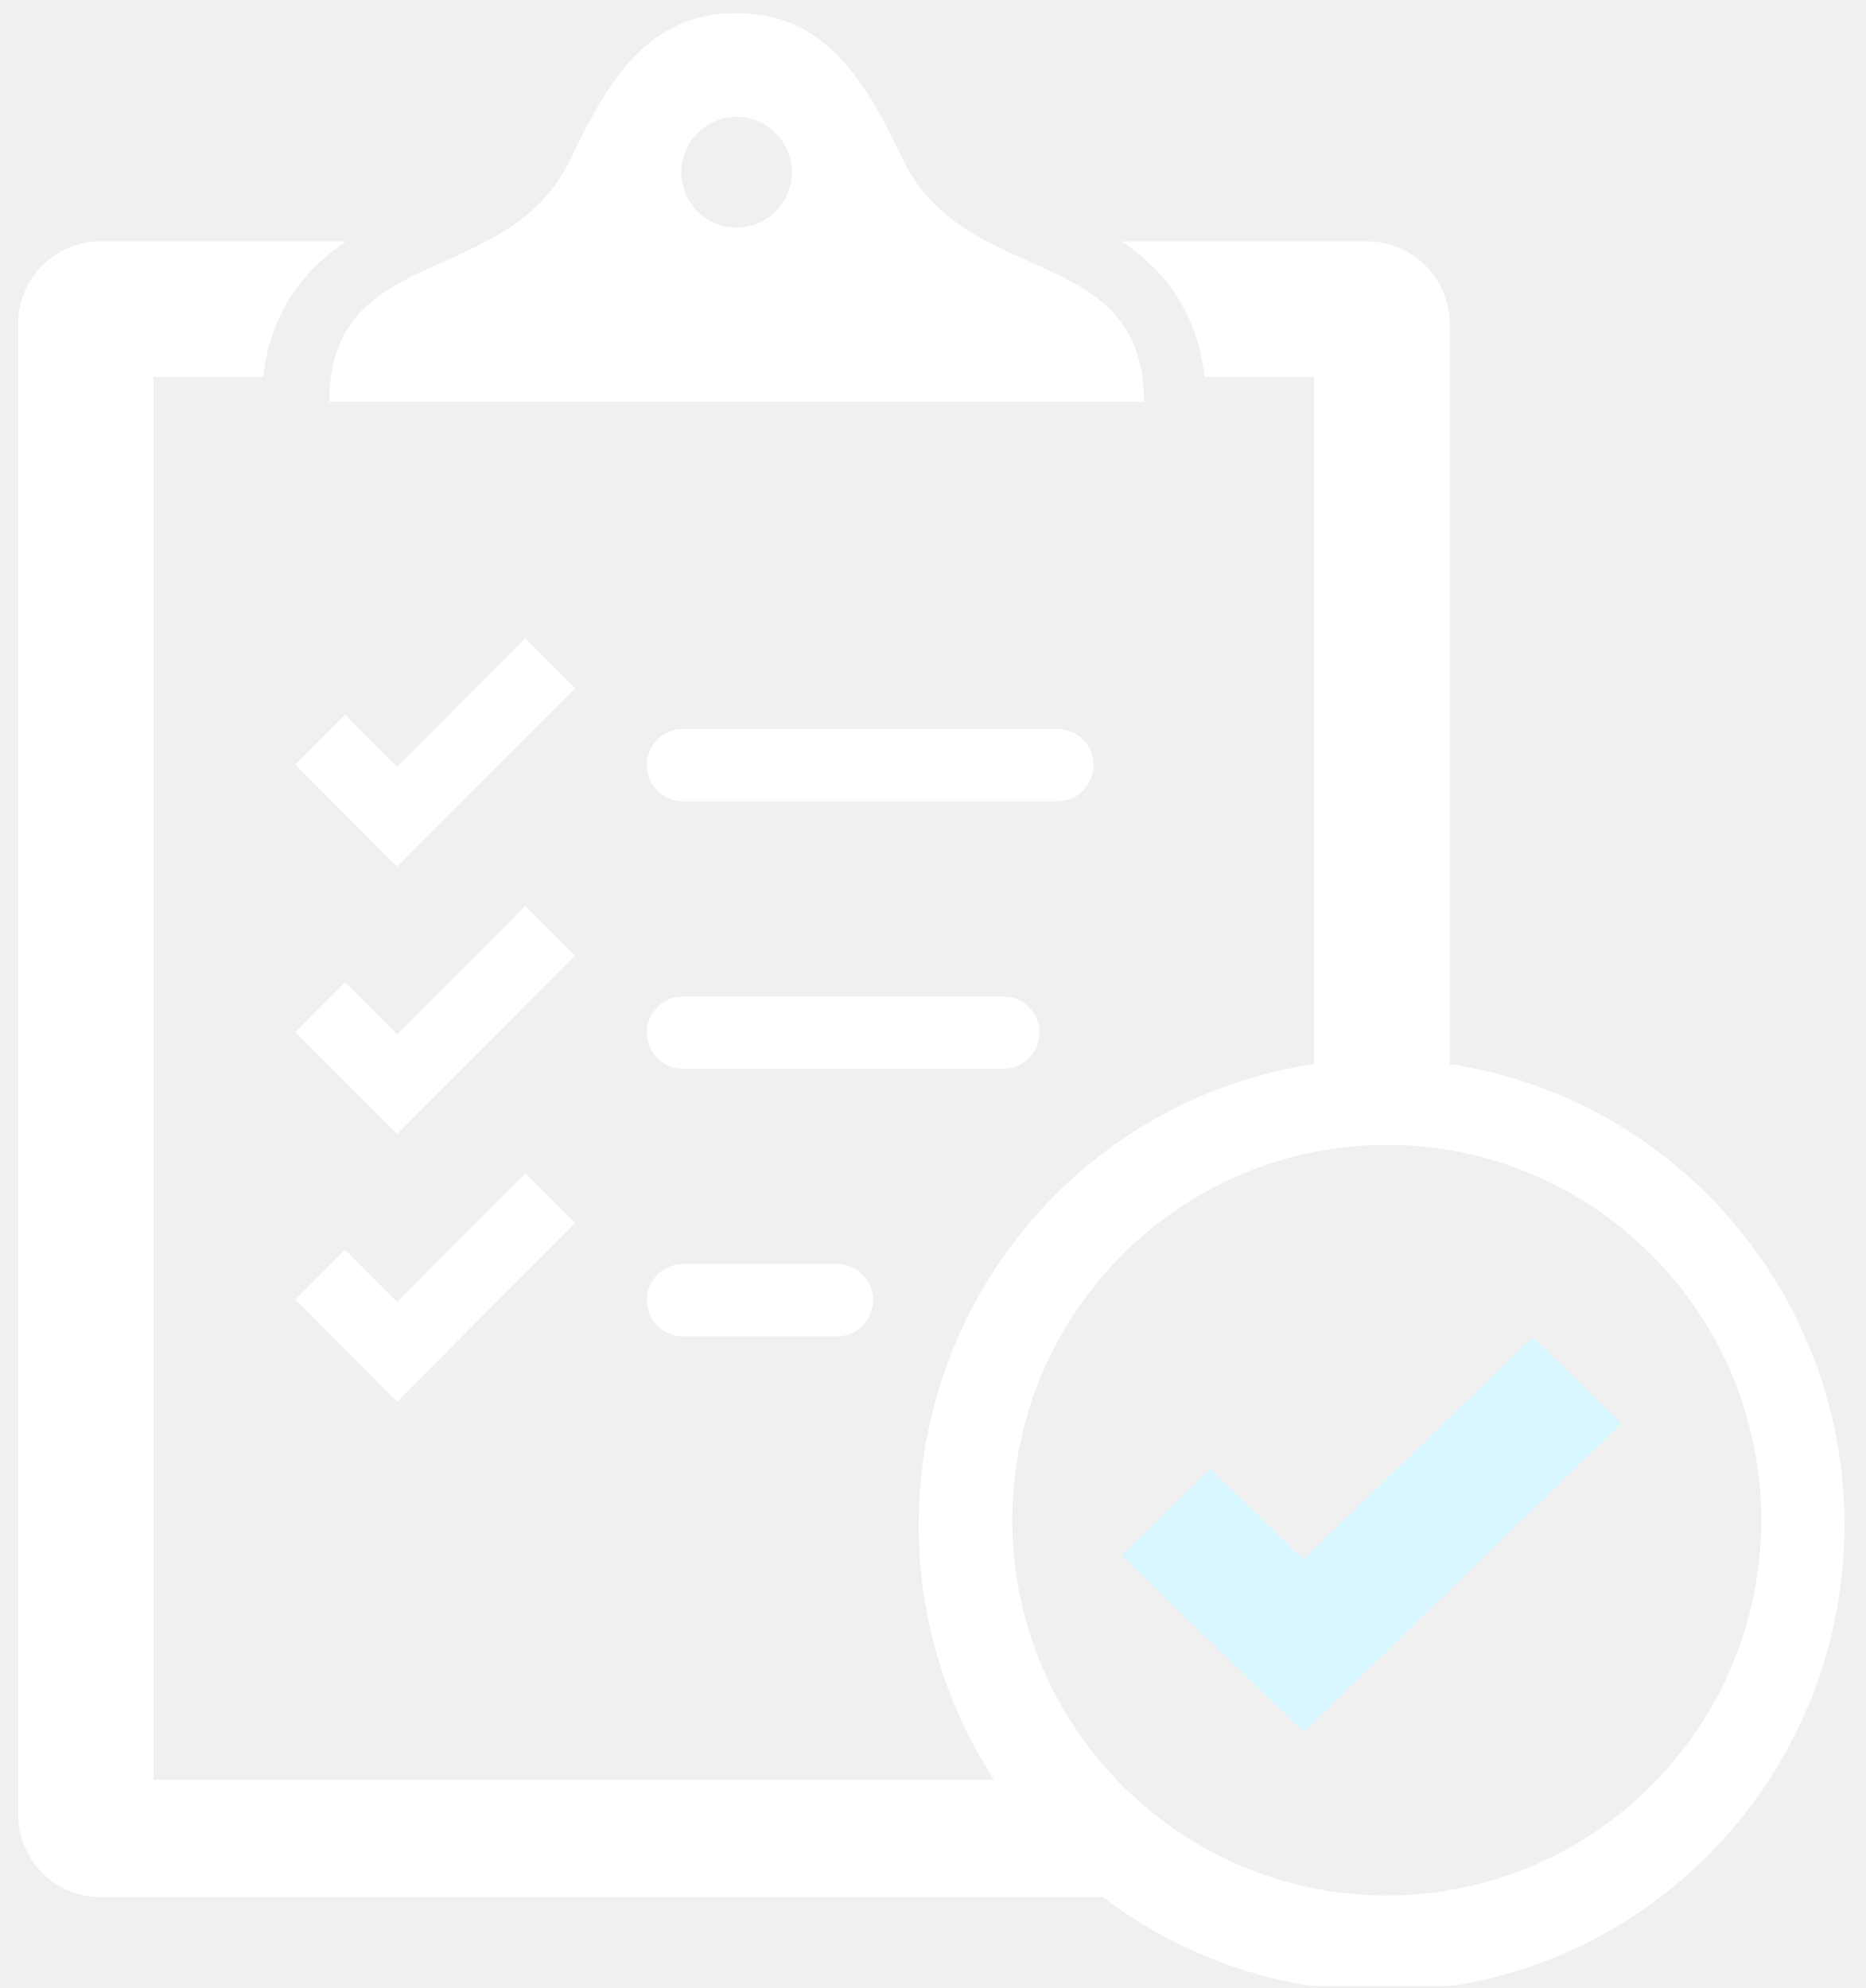
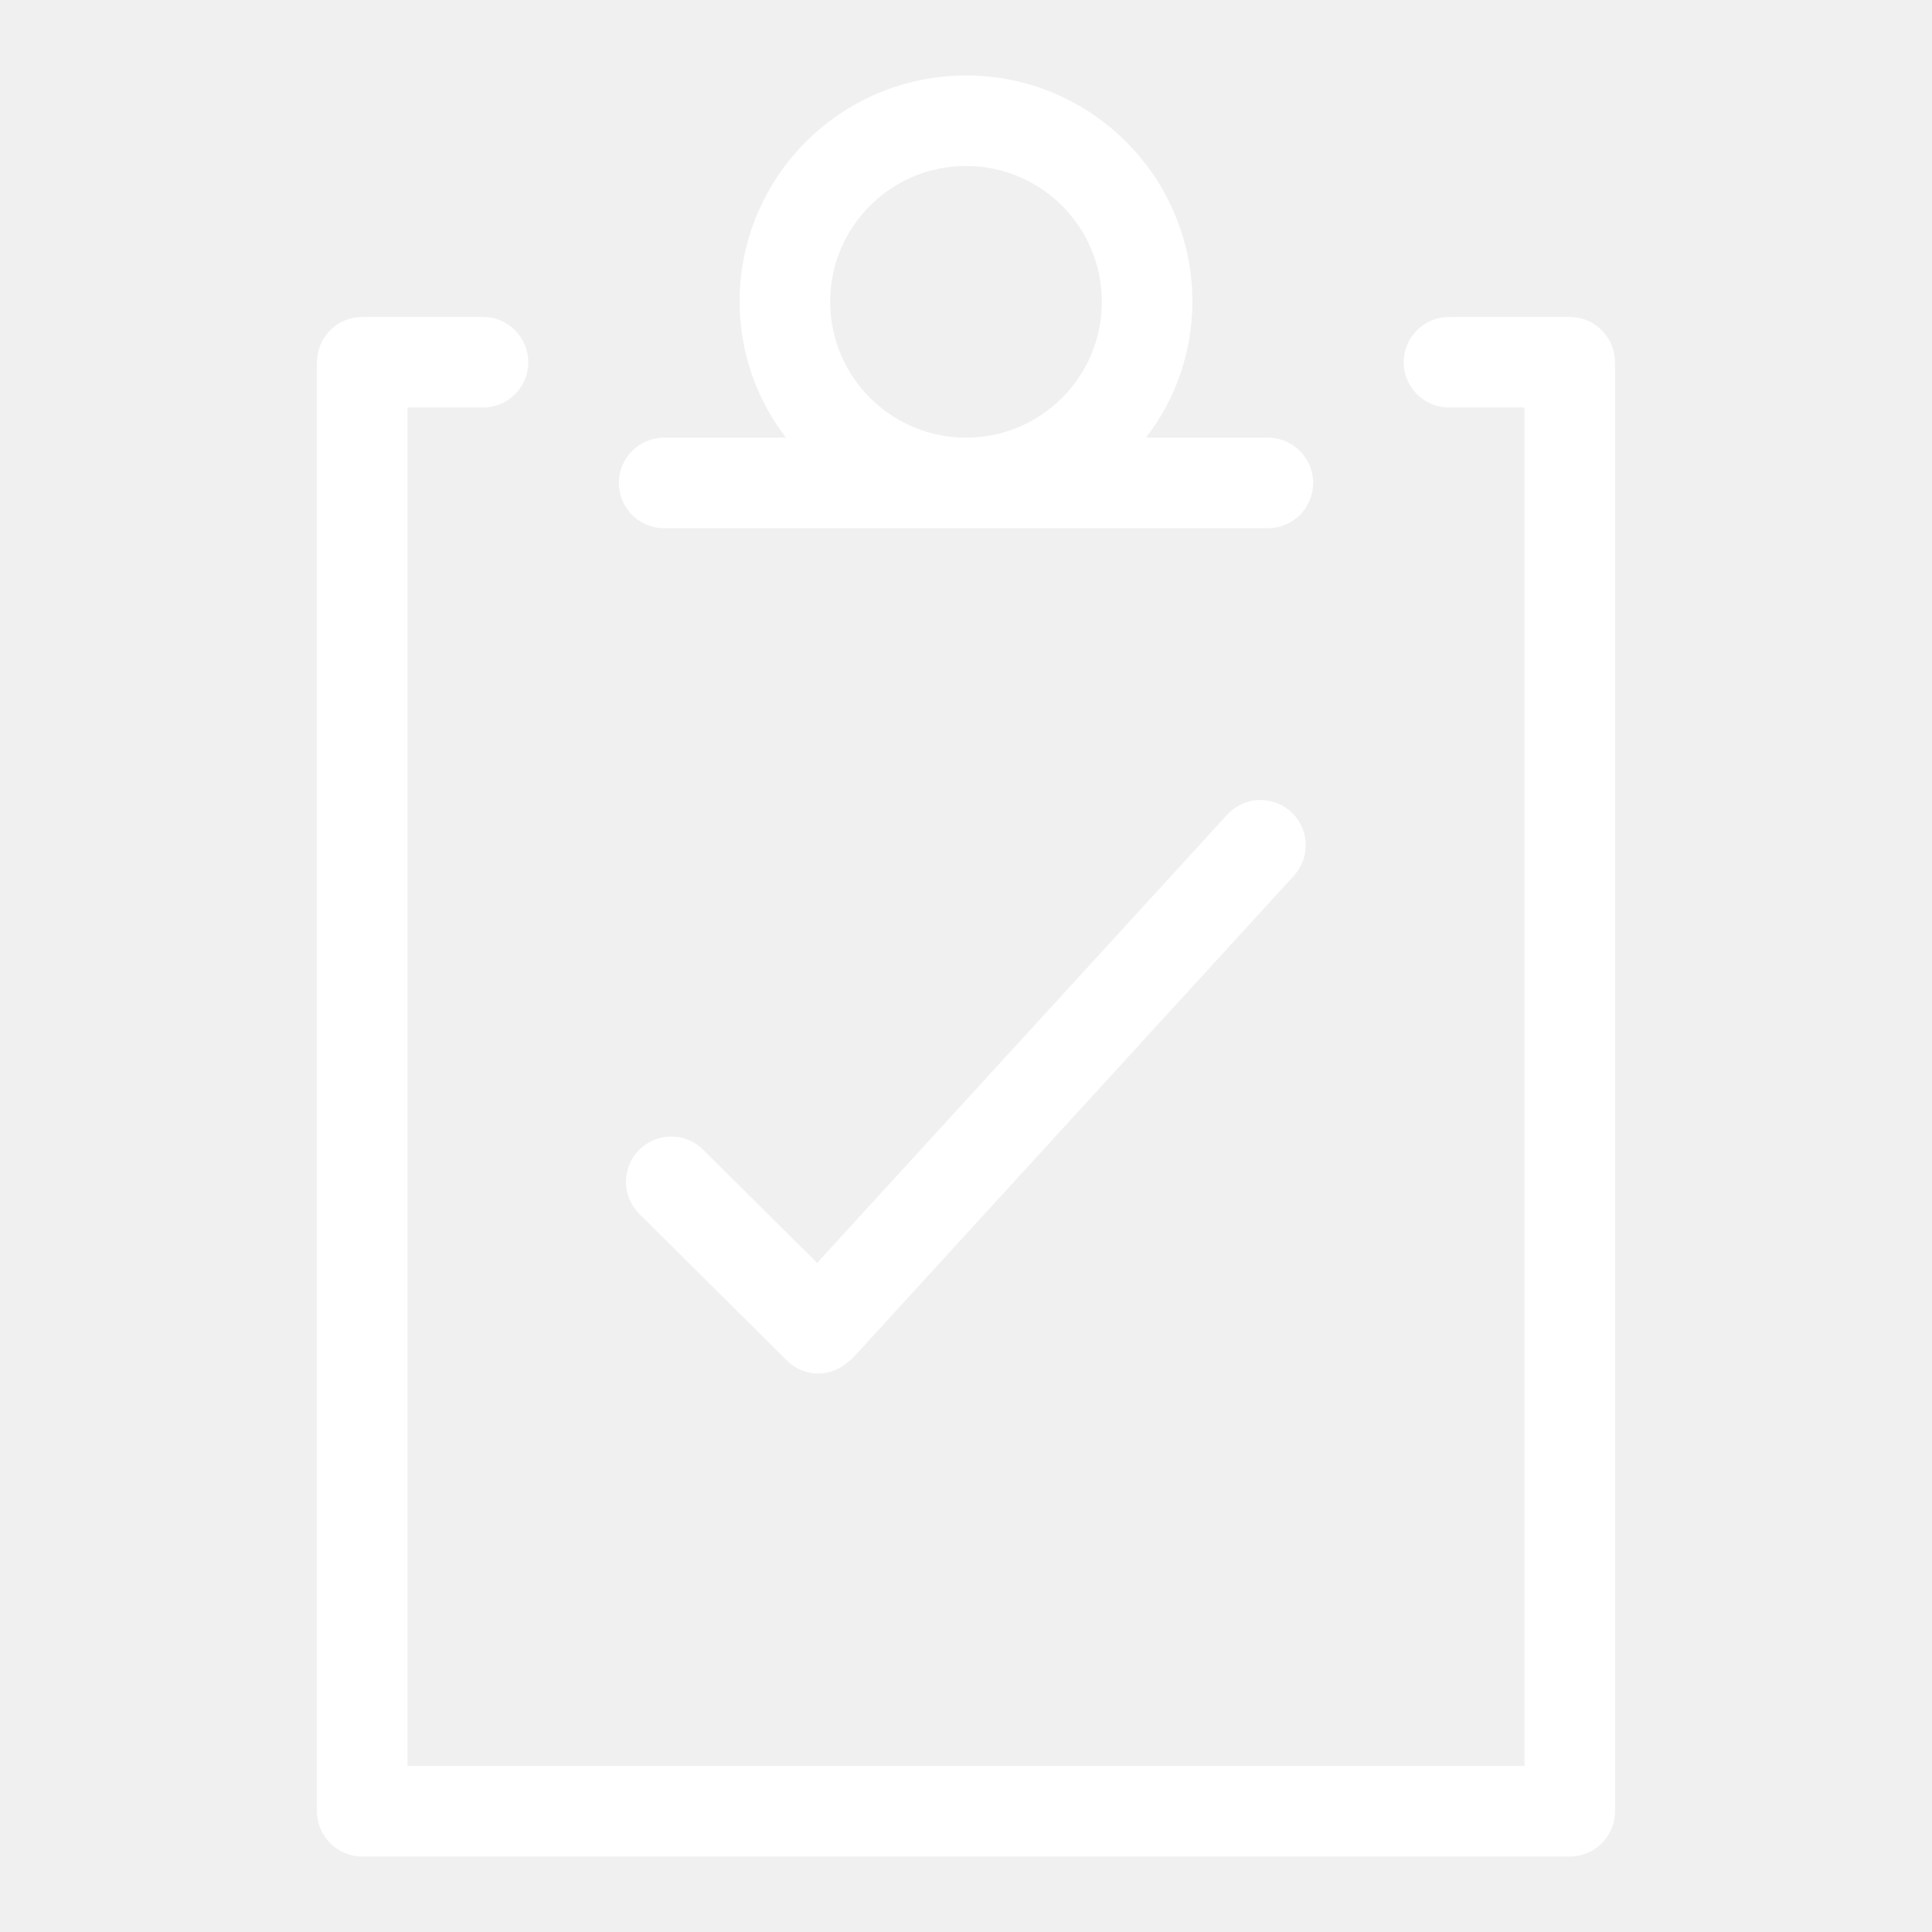
- <svg xmlns="http://www.w3.org/2000/svg" xmlns:xlink="http://www.w3.org/1999/xlink" width="76px" height="81px" viewBox="0 0 76 81">
-   <defs>
-     <polygon id="path-1" points="74.683 40.191 74.683 80.382 0 80.382 0 40.191 0 0.001 74.683 0.001" />
-   </defs>
-   <g id="Page-1" stroke="none" stroke-width="1" fill="none" fill-rule="evenodd">
-     <g id="Home-V3" transform="translate(-846, -2265)">
-       <g id="Icons-/-Compliant-/-Blue" transform="translate(834.3333, 2259.333)">
-         <g id="Compliant" transform="translate(12.4, 6.2)">
-           <mask id="mask-2" fill="white">
-             <use xlink:href="#path-1" />
-           </mask>
-           <g id="Clip-2" />
-           <path d="M45.865,15.836 C45.865,9.304 38.552,11.279 36.022,5.923 C34.494,2.69 32.839,0.001 29.272,0.001 C25.705,0.001 24.046,2.69 22.522,5.923 C19.992,11.279 12.679,9.304 12.679,15.836 L45.865,15.836 Z M29.272,4.227 C30.511,4.227 31.524,5.24 31.524,6.485 C31.524,7.729 30.511,8.742 29.272,8.742 C28.029,8.742 27.02,7.729 27.02,6.485 C27.02,5.24 28.029,4.227 29.272,4.227 Z M58.322,12.684 C58.322,10.818 56.813,9.3 54.956,9.3 L44.962,9.3 C46.566,10.39 48.013,12.029 48.335,14.826 L52.798,14.826 L52.798,42.822 C43.697,44.164 36.689,52.077 36.689,61.607 C36.689,65.436 37.821,69 39.763,71.983 L5.52,71.983 L5.52,14.826 L9.987,14.826 C10.309,12.029 11.759,10.39 13.363,9.3 L3.362,9.3 C1.505,9.3 0,10.818 0,12.684 L0,73.377 C0,75.25 1.505,76.764 3.362,76.764 L44.196,76.764 C47.356,79.168 51.29,80.6 55.544,80.6 C65.942,80.6 74.4,72.08 74.4,61.607 C74.4,52.087 67.406,44.181 58.322,42.825 L58.322,12.684 Z M55.756,76.697 C47.345,76.697 40.502,69.838 40.502,61.404 C40.502,52.973 47.345,46.113 55.756,46.113 C64.167,46.113 71.01,52.973 71.01,61.404 C71.01,69.838 64.167,76.697 55.756,76.697 Z M15.443,30.716 C14.512,29.785 13.321,28.586 13.321,28.586 L11.295,30.616 L15.443,34.777 L22.694,27.507 L20.668,25.477 C20.668,25.477 16.864,29.289 15.443,30.716 Z M42.342,32.116 L27.085,32.116 C26.275,32.116 25.615,31.457 25.615,30.644 C25.615,29.83 26.275,29.168 27.085,29.168 L42.342,29.168 C43.153,29.168 43.812,29.83 43.812,30.644 C43.812,31.457 43.153,32.116 42.342,32.116 Z M15.443,41.615 C14.512,40.684 13.321,39.485 13.321,39.485 L11.295,41.519 L15.443,45.676 L22.694,38.406 L20.668,36.376 C20.668,36.376 16.864,40.188 15.443,41.615 Z M40.138,43.015 L27.085,43.015 C26.275,43.015 25.615,42.356 25.615,41.543 C25.615,40.729 26.275,40.071 27.085,40.071 L40.138,40.071 C40.948,40.071 41.608,40.729 41.608,41.543 C41.608,42.356 40.948,43.015 40.138,43.015 Z M15.443,52.514 C14.512,51.584 13.321,50.387 13.321,50.387 L11.295,52.418 L15.443,56.578 L22.694,49.305 L20.668,47.275 C20.668,47.275 16.864,51.091 15.443,52.514 Z M33.364,53.914 L27.085,53.914 C26.275,53.914 25.615,53.255 25.615,52.442 C25.615,51.628 26.275,50.97 27.085,50.97 L33.364,50.97 C34.175,50.97 34.834,51.628 34.834,52.442 C34.834,53.255 34.175,53.914 33.364,53.914 Z" id="Fill-1" fill="#fff" mask="url(#mask-2)" />
-           <path d="M52.365,63.009 C50.707,61.4 48.576,59.329 48.576,59.329 L44.96,62.842 L52.365,70.032 L65.314,57.461 L61.694,53.952 C61.694,53.952 54.903,60.546 52.365,63.009" id="Fill-1" fill="#d7f6ff" mask="url(#mask-2)" />
-         </g>
-       </g>
-     </g>
-   </g>
+ <svg xmlns="http://www.w3.org/2000/svg" fill="#fff" width="92px" height="92px" viewBox="0 0 32 32" version="1.1">
+   <path d="M26 5.25h-2c-0.414 0-0.75 0.336-0.75 0.75s0.336 0.75 0.75 0.75v0h1.25v22.5h-18.5v-22.5h1.25c0.414 0 0.75-0.336 0.75-0.75s-0.336-0.75-0.75-0.75v0h-2c-0.414 0-0.75 0.336-0.75 0.75v0 24c0 0.414 0.336 0.75 0.75 0.75h20c0.414-0 0.75-0.336 0.75-0.75v0-24c-0-0.414-0.336-0.75-0.75-0.75v0zM11 8.749h10c0.414 0 0.75-0.336 0.75-0.75s-0.336-0.75-0.75-0.75v0h-2.019c0.477-0.616 0.766-1.398 0.769-2.248v-0.001c0-2.071-1.679-3.75-3.75-3.75s-3.75 1.679-3.75 3.75v0c0.003 0.851 0.292 1.633 0.775 2.258l-0.006-0.009h-2.019c-0.414 0-0.75 0.336-0.75 0.75s0.336 0.75 0.75 0.75v0zM13.75 5c0-0 0-0.001 0-0.001 0-1.243 1.007-2.25 2.25-2.25s2.25 1.007 2.25 2.25c0 1.243-1.007 2.25-2.25 2.25v0c-1.242-0.002-2.248-1.008-2.25-2.249v-0zM20.326 13.494l-6.792 7.424-1.886-1.873c-0.136-0.136-0.323-0.22-0.531-0.22-0.414 0-0.749 0.335-0.749 0.749 0 0.209 0.085 0.398 0.223 0.534l0 0 2.44 2.424 0.015 0.006 0.007 0.015c0.13 0.122 0.306 0.197 0.499 0.197 0.199 0 0.38-0.080 0.512-0.21l-0 0 0.027-0.011 0.005-0.011 0.017-0.012 7.317-8c0.122-0.133 0.197-0.311 0.197-0.506 0-0.414-0.335-0.749-0.749-0.749-0.219 0-0.415 0.094-0.552 0.243l-0 0.001z" />
</svg>
